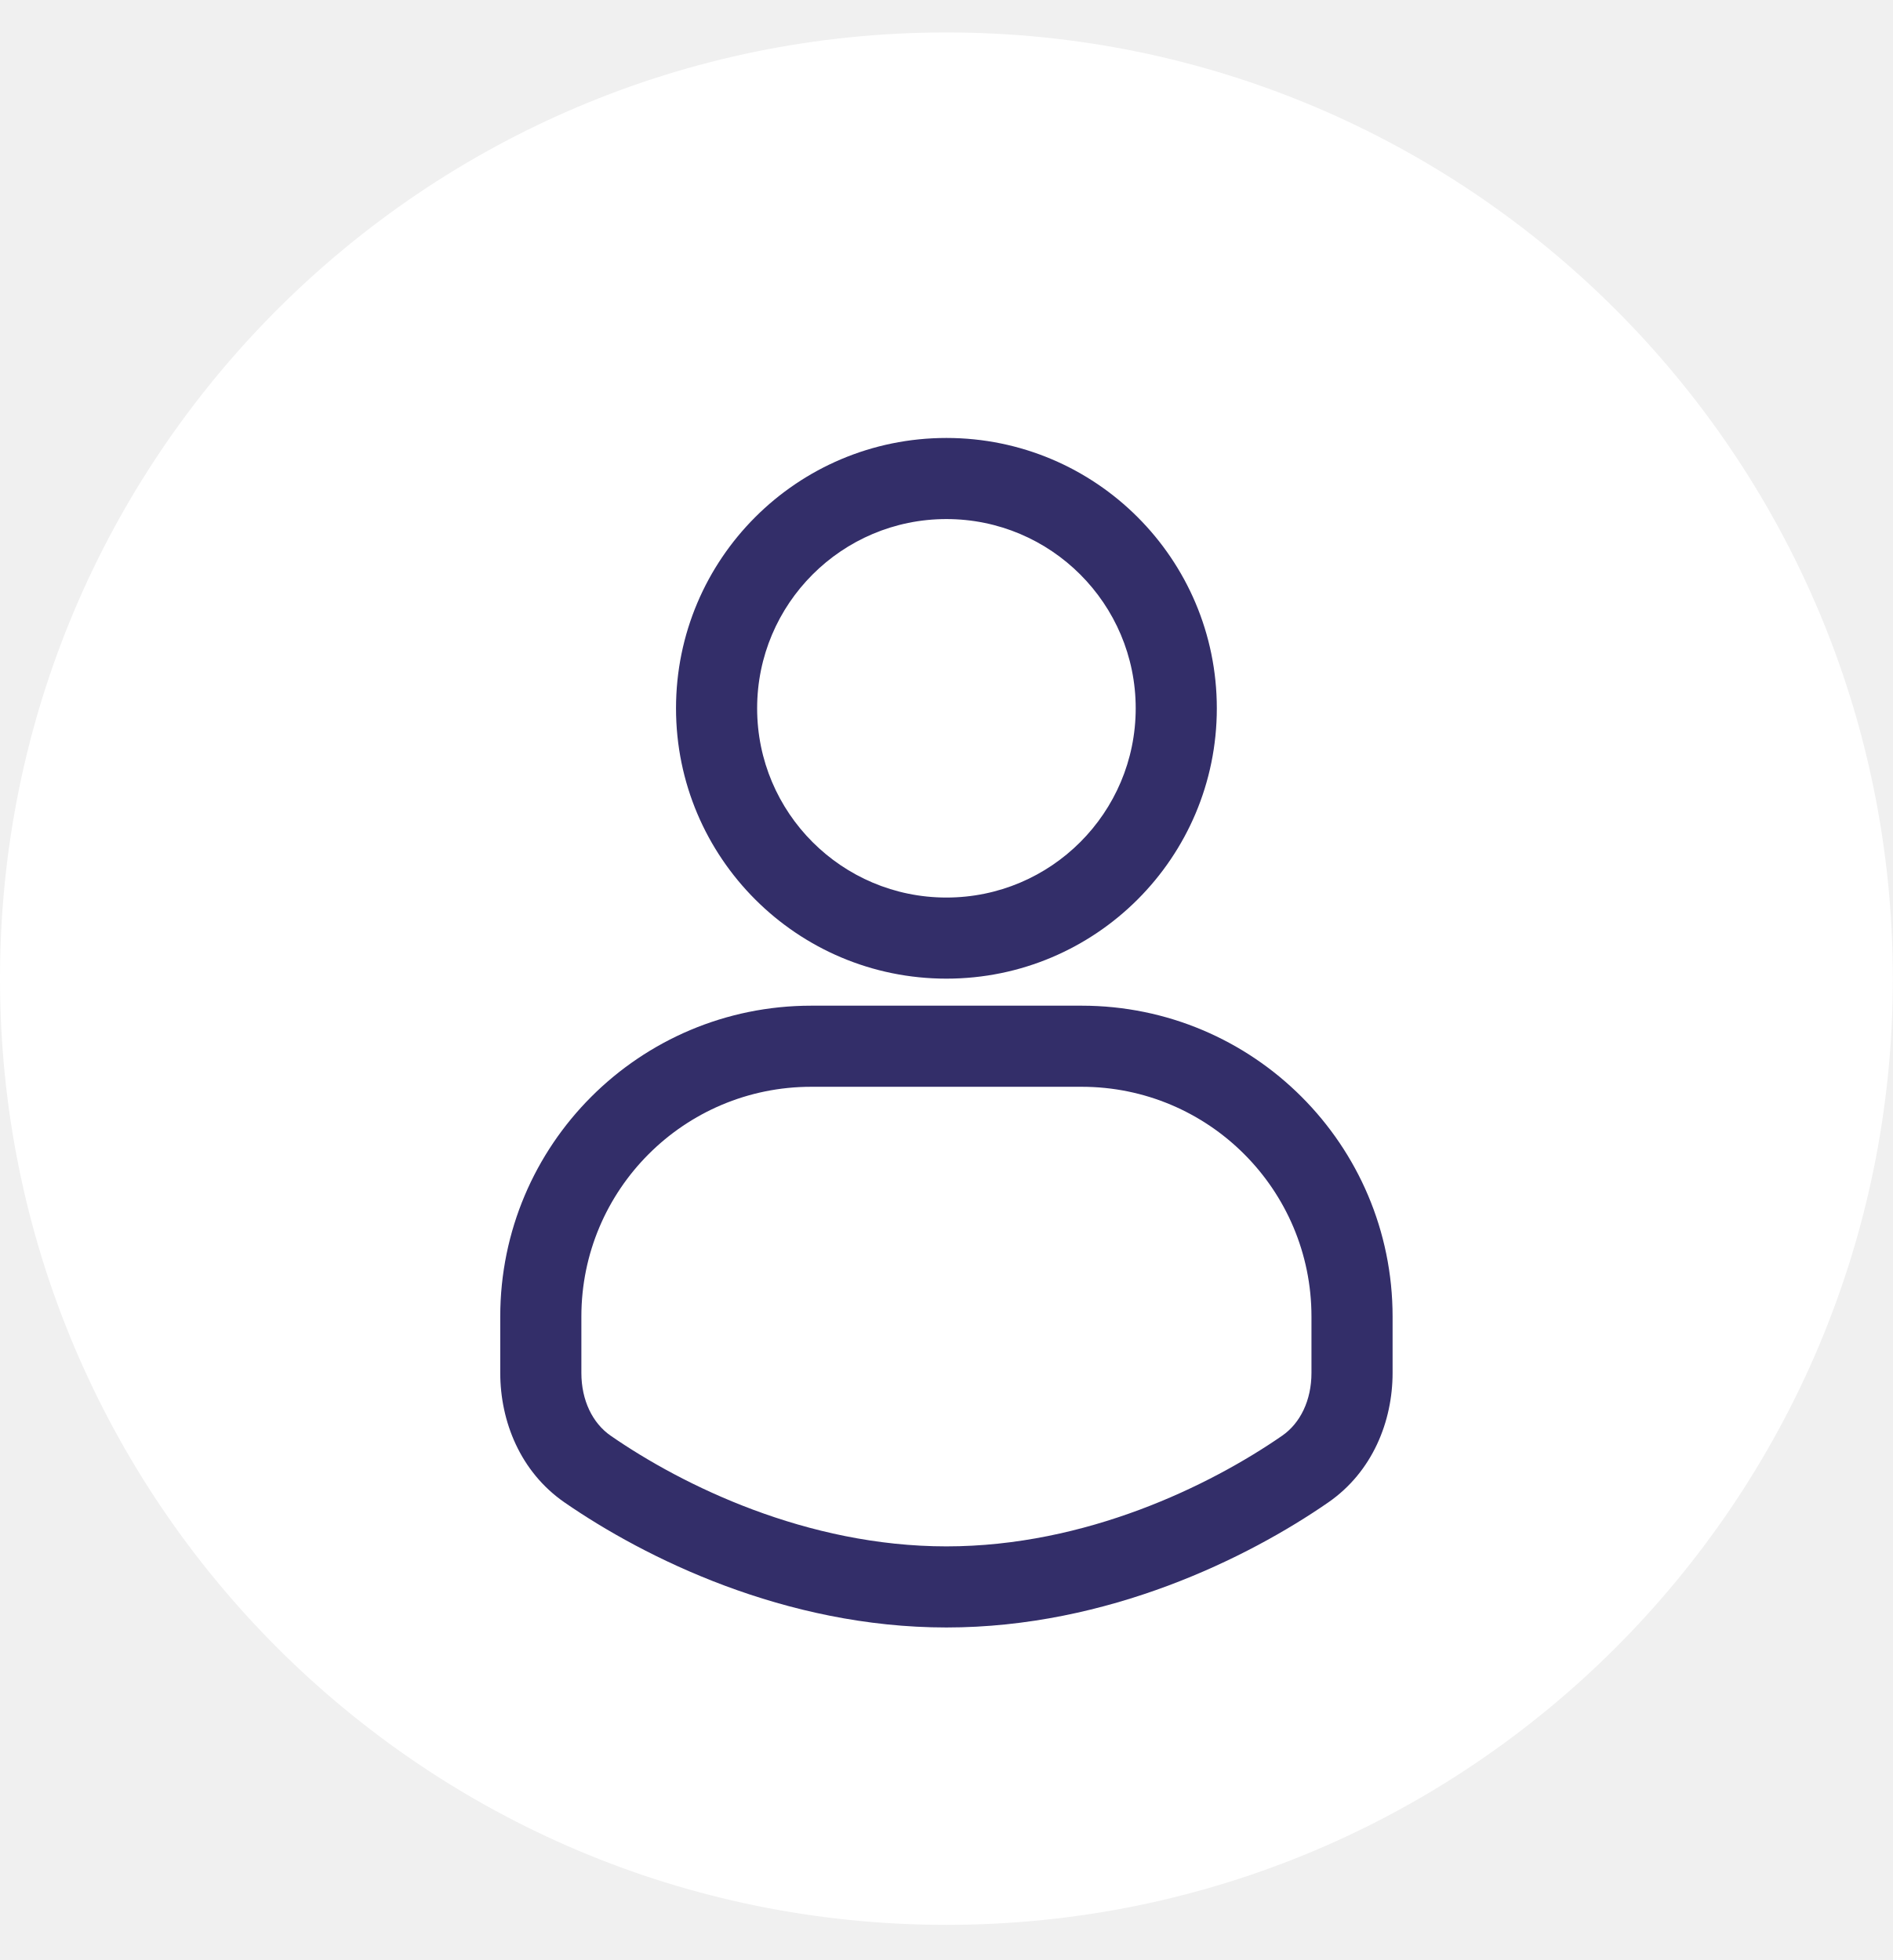
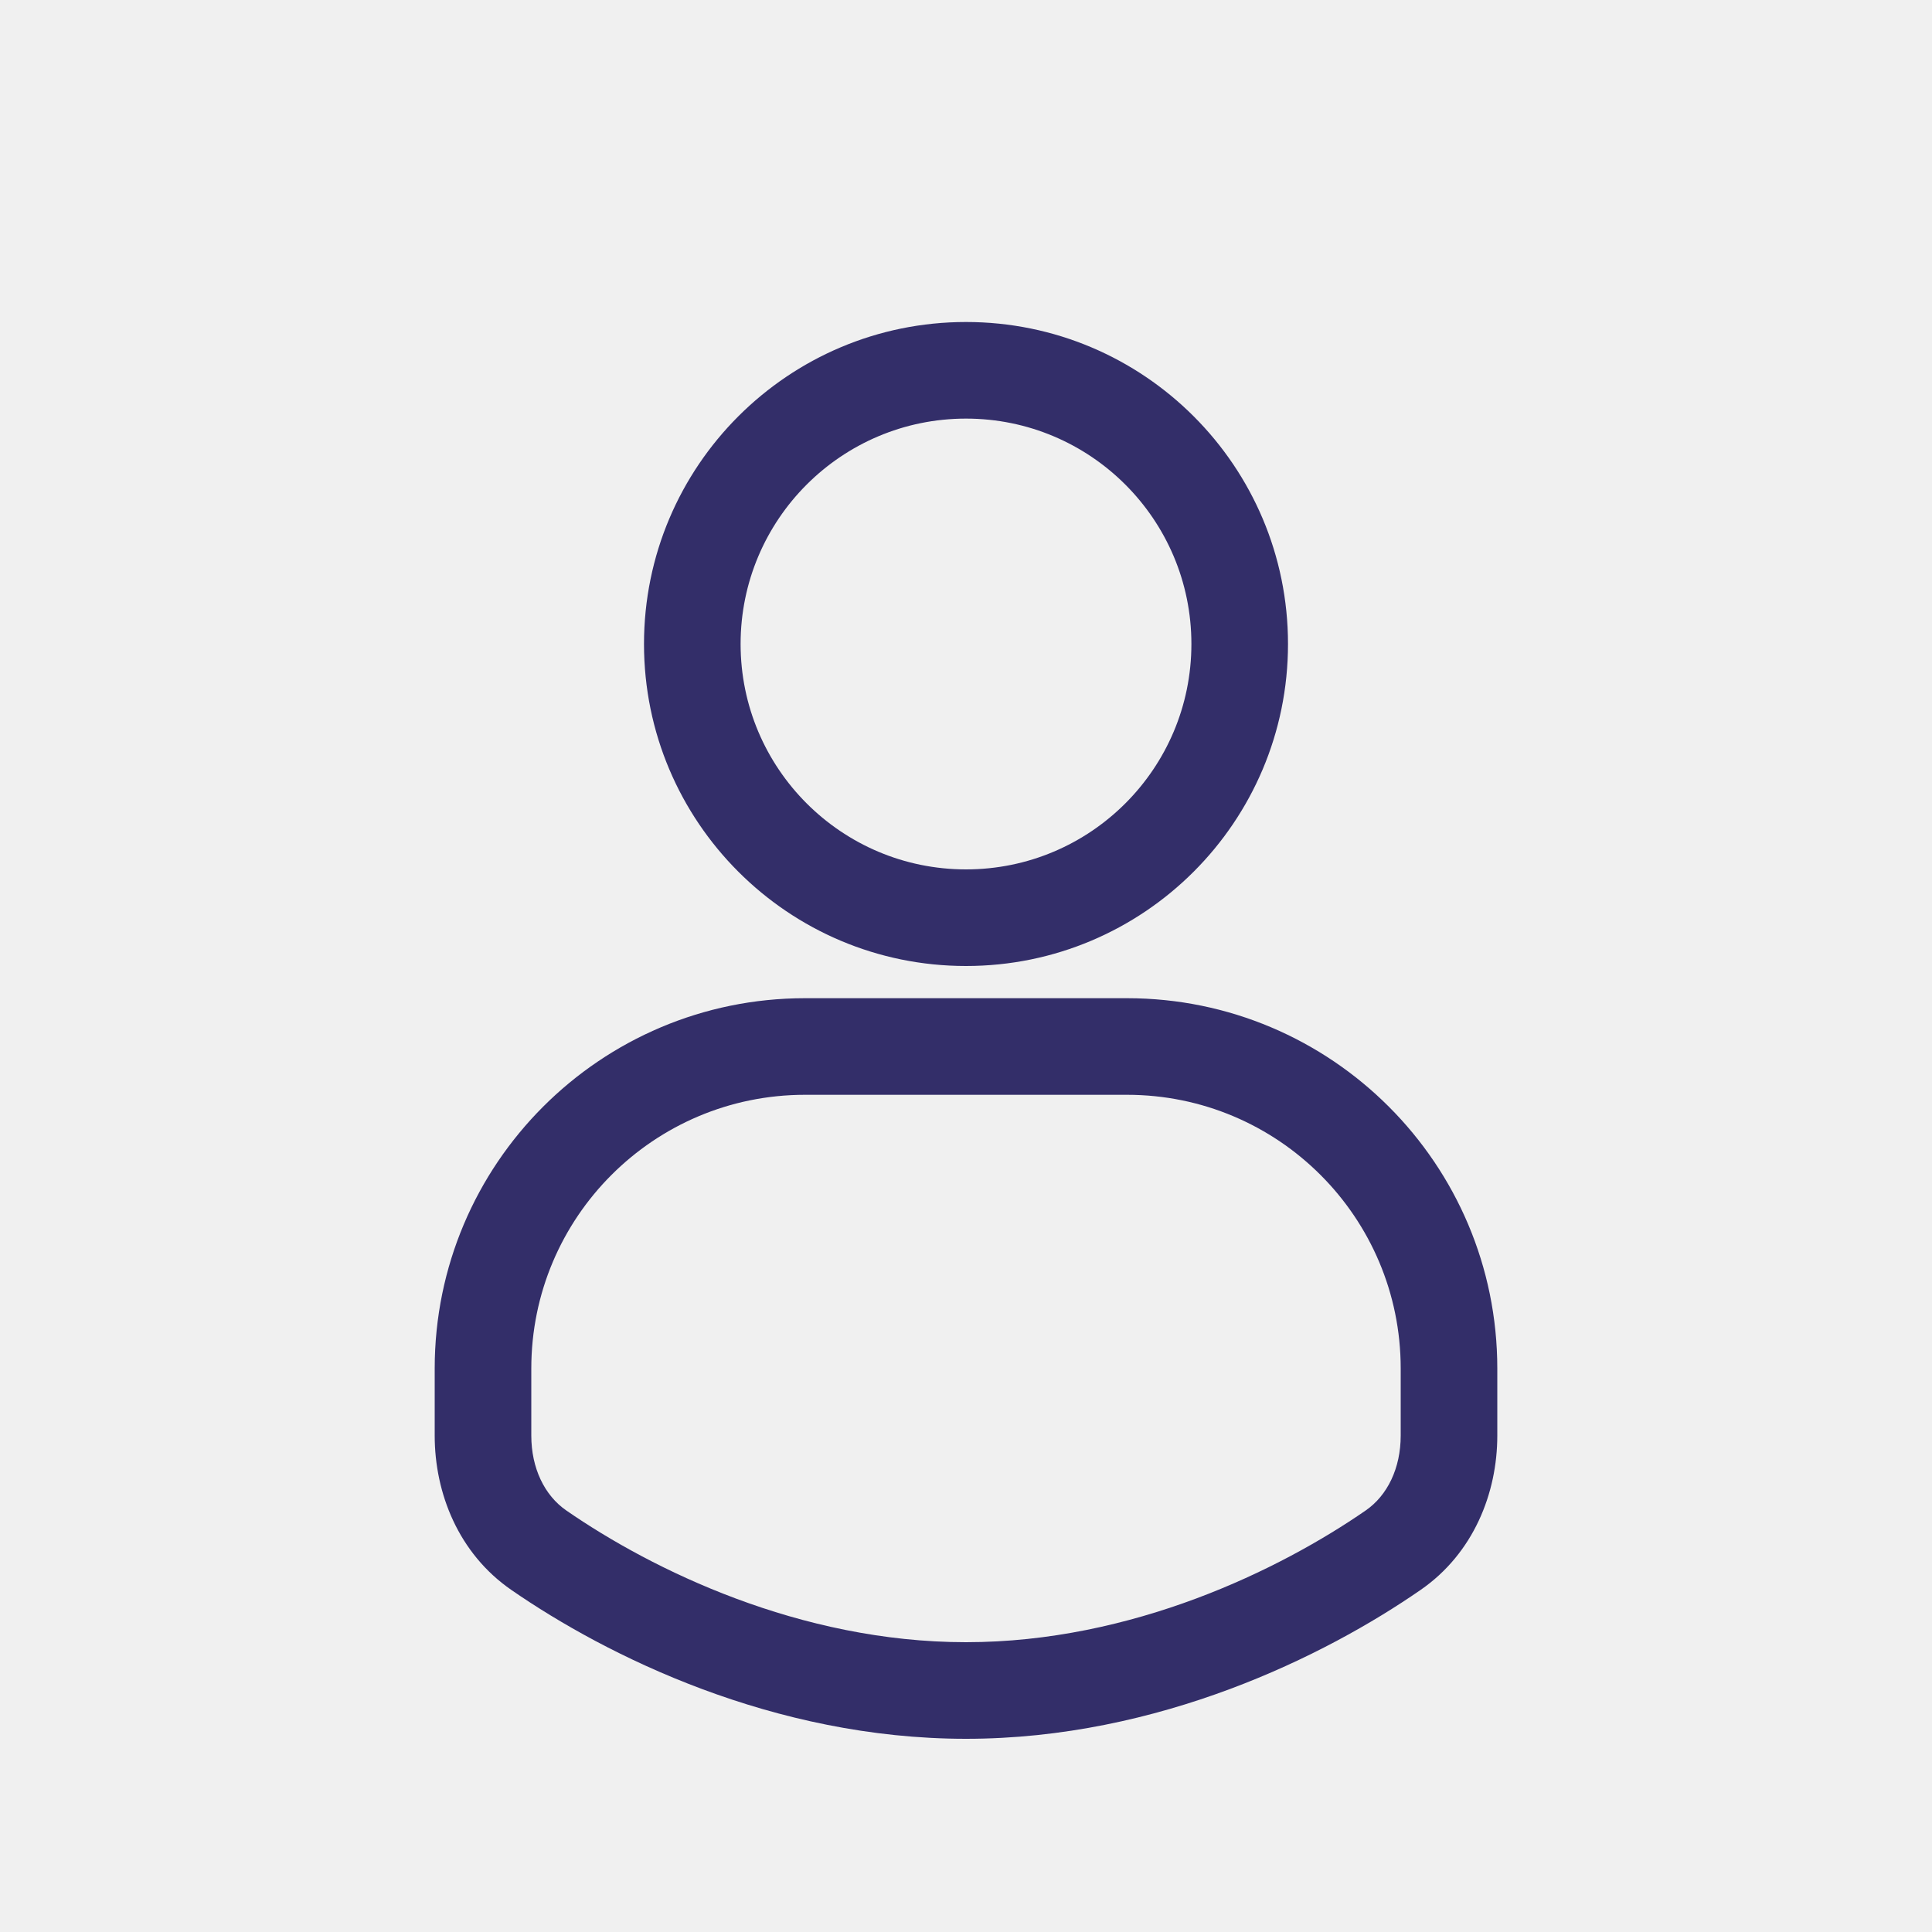
- <svg xmlns="http://www.w3.org/2000/svg" width="28" height="29" viewBox="0 0 28 29" fill="none">
-   <rect y="0.48" width="28" height="28" rx="14" fill="white" />
-   <g clip-path="url(#clip0_7_5011)">
-     <path fill-rule="evenodd" clip-rule="evenodd" d="M18 10.48C18 12.689 16.209 14.48 14 14.48C11.791 14.48 10 12.689 10 10.48C10 8.271 11.791 6.48 14 6.48C16.209 6.48 18 8.271 18 10.48ZM16.8 10.48C16.8 12.026 15.546 13.28 14 13.28C12.454 13.28 11.2 12.026 11.2 10.48C11.2 8.934 12.454 7.68 14 7.68C15.546 7.68 16.8 8.934 16.8 10.48Z" fill="#332E69" />
-     <path fill-rule="evenodd" clip-rule="evenodd" d="M12 14.88C9.459 14.88 7.4 16.939 7.4 19.48V20.313C7.4 21.03 7.696 21.777 8.351 22.23C9.536 23.049 11.608 24.08 14 24.08C16.392 24.08 18.464 23.049 19.648 22.23C20.303 21.777 20.6 21.03 20.6 20.313V19.48C20.6 16.939 18.54 14.88 16 14.88H12ZM8.6 19.48C8.6 17.602 10.122 16.08 12 16.08H16C17.878 16.08 19.4 17.602 19.4 19.48V20.313C19.4 20.719 19.235 21.057 18.966 21.243C17.9 21.98 16.065 22.88 14 22.88C11.935 22.88 10.099 21.98 9.034 21.243C8.765 21.057 8.6 20.719 8.6 20.313V19.48Z" fill="#332E69" />
+ <svg xmlns="http://www.w3.org/2000/svg" width="24" height="24" viewBox="0 0 24 24" fill="none">
+   <g clip-path="url(#clip0_7_6492)">
+     <path fill-rule="evenodd" clip-rule="evenodd" d="M16 8C16 10.209 14.209 12 12 12C9.791 12 8 10.209 8 8C8 5.791 9.791 4 12 4C14.209 4 16 5.791 16 8ZM14.8 8C14.8 9.546 13.546 10.8 12 10.8C10.454 10.8 9.2 9.546 9.2 8C9.2 6.454 10.454 5.2 12 5.2C13.546 5.2 14.8 6.454 14.8 8Z" fill="#332E69" />
+     <path fill-rule="evenodd" clip-rule="evenodd" d="M10 12.4C7.459 12.4 5.4 14.46 5.4 17V17.833C5.4 18.55 5.696 19.297 6.351 19.75C7.536 20.57 9.608 21.6 12 21.6C14.392 21.6 16.464 20.57 17.648 19.75C18.303 19.297 18.6 18.55 18.6 17.833V17C18.6 14.46 16.54 12.4 14 12.4H10ZM6.6 17C6.6 15.122 8.122 13.6 10 13.6H14C15.878 13.6 17.4 15.122 17.4 17V17.833C17.4 18.239 17.235 18.577 16.966 18.763C15.9 19.5 14.065 20.4 12 20.4C9.935 20.4 8.099 19.5 7.034 18.763C6.765 18.577 6.6 18.239 6.6 17.833V17Z" fill="#332E69" />
  </g>
  <defs>
-     <clipPath id="clip0_7_5011">
-       <rect width="24" height="24" fill="white" transform="translate(2 2.48)" />
+     <clipPath id="clip0_7_6492">
+       <rect width="24" height="24" fill="white" />
    </clipPath>
  </defs>
</svg>
